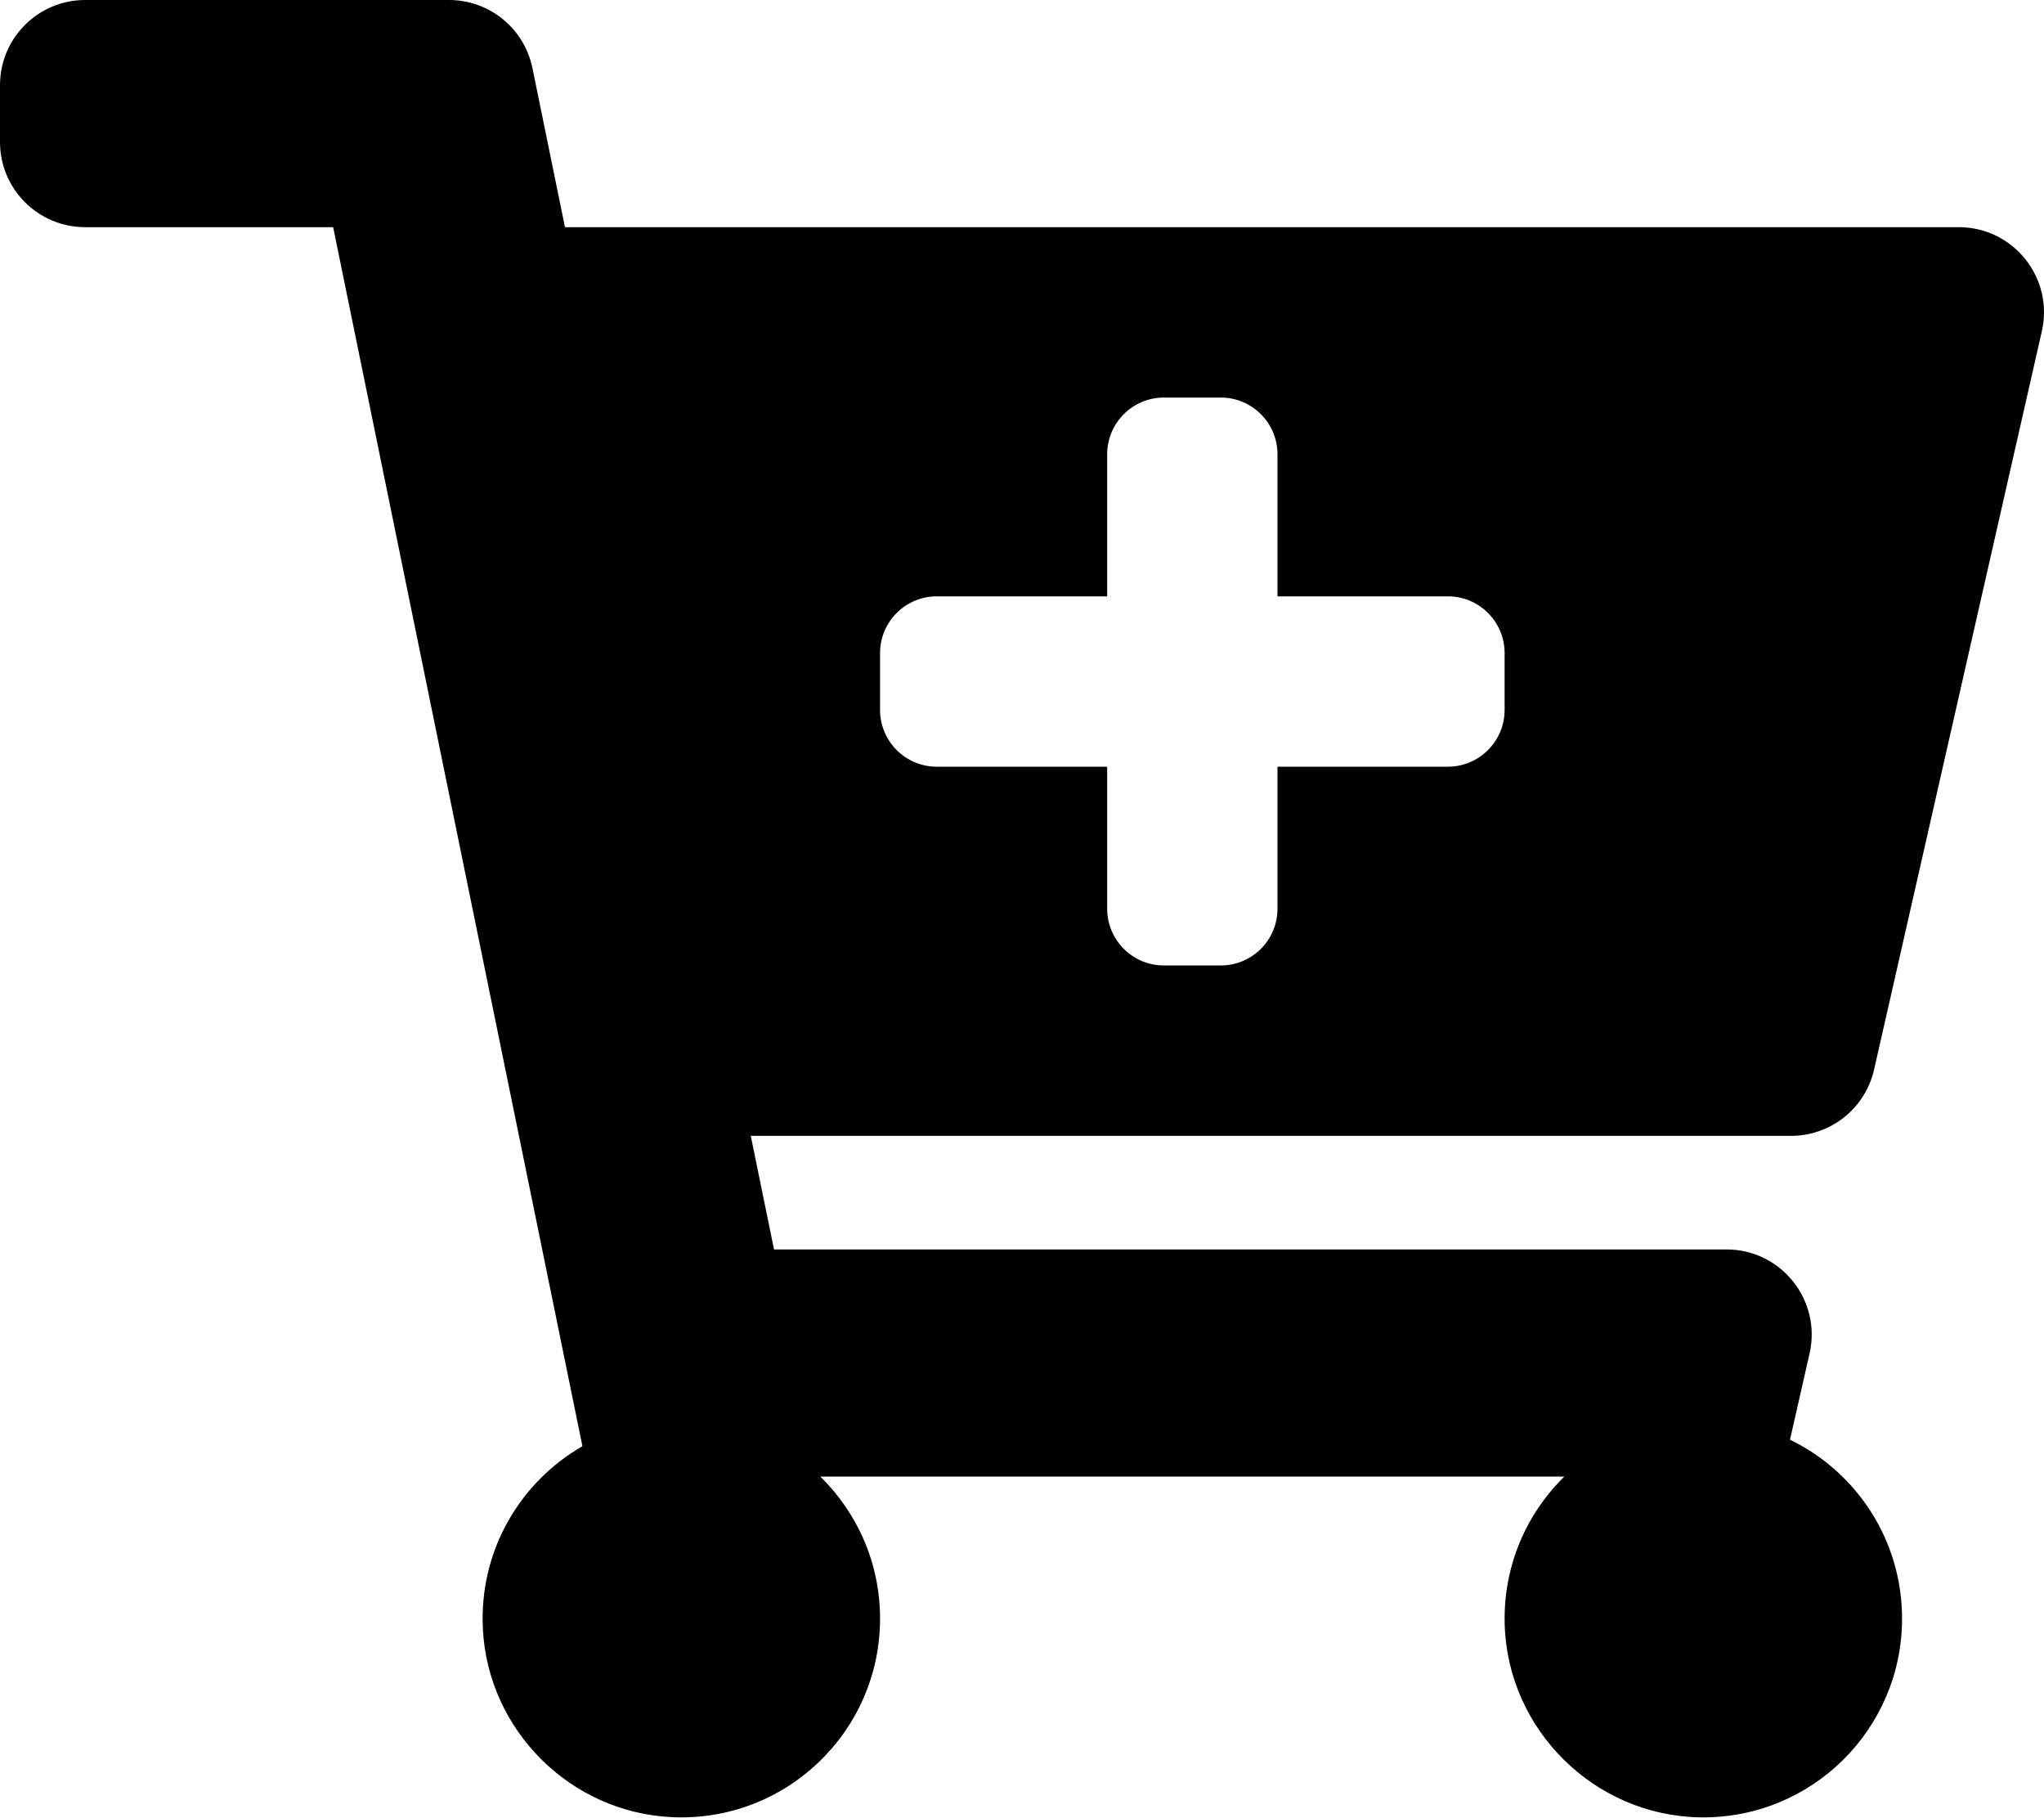
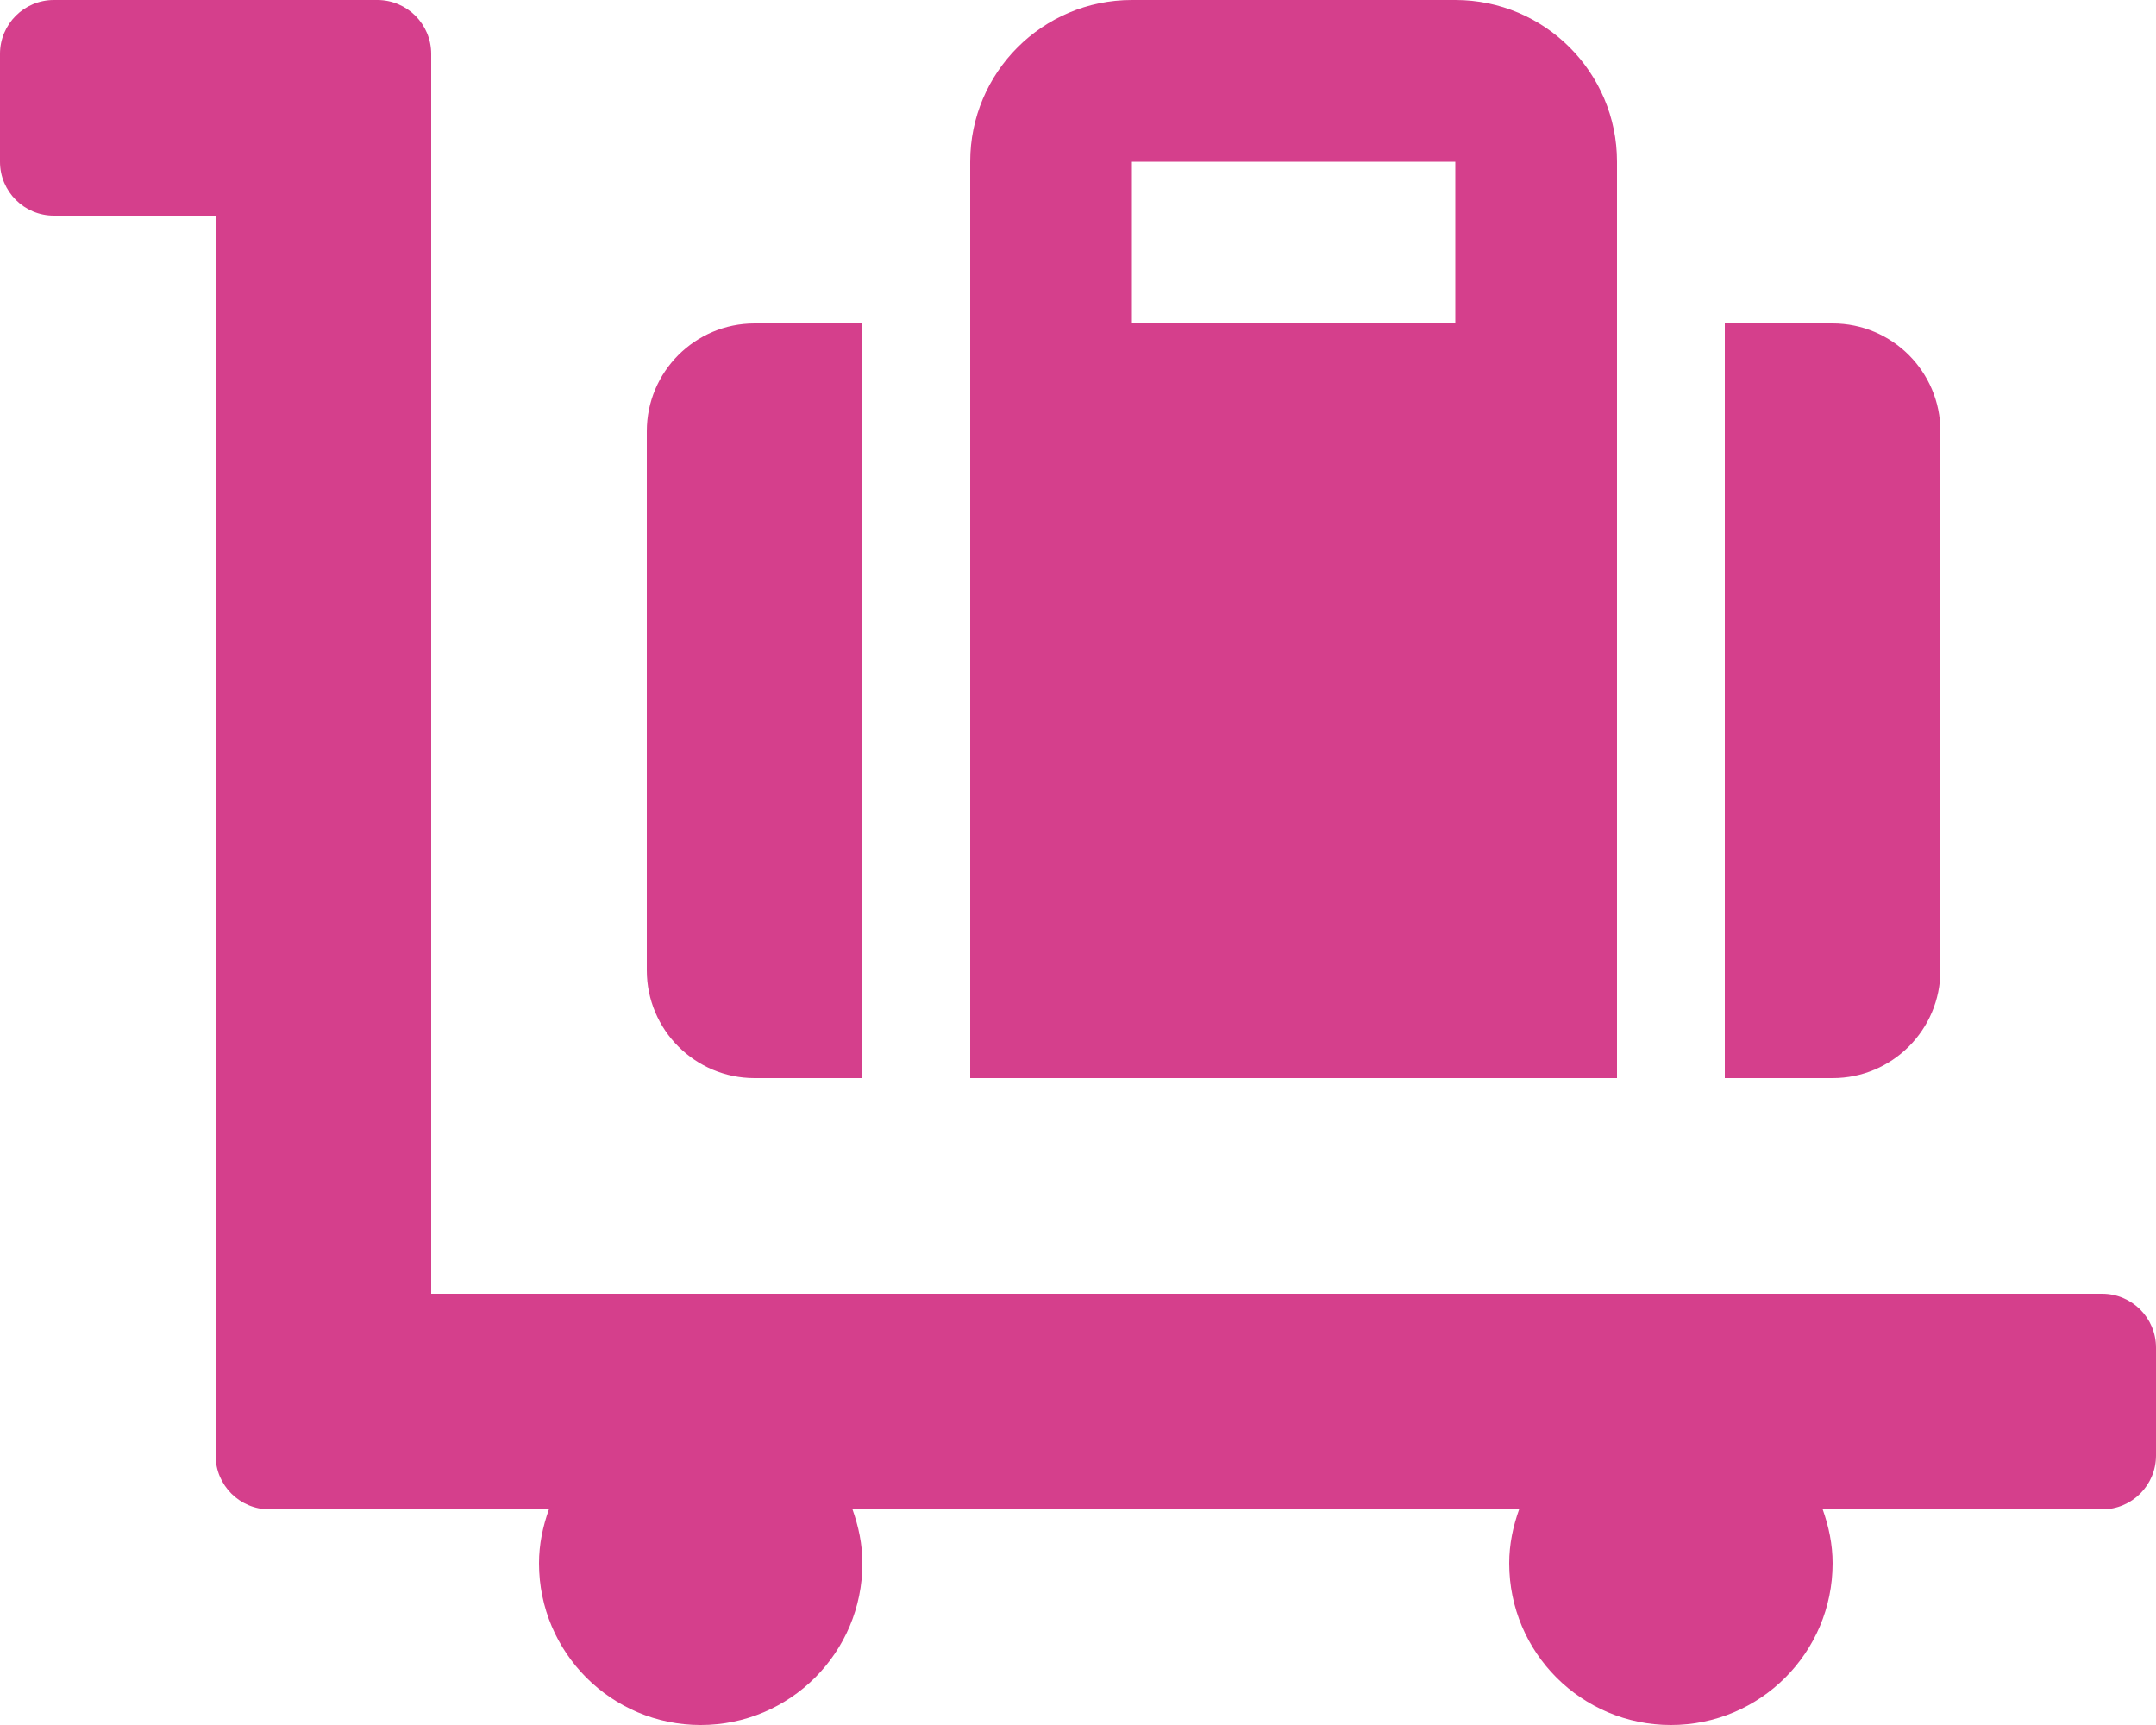
- <svg xmlns="http://www.w3.org/2000/svg" aria-hidden="true" focusable="false" data-prefix="fas" data-icon="cart-plus" class="svg-inline--fa fa-cart-plus fa-w-18" role="img" viewBox="0 0 576 512">
-   <path fill="currentColor" d="M504.717 320H211.572l6.545 32h268.418c15.401 0 26.816 14.301 23.403 29.319l-5.517 24.276C523.112 414.668 536 433.828 536 456c0 31.202-25.519 56.444-56.824 55.994-29.823-.429-54.35-24.631-55.155-54.447-.44-16.287 6.085-31.049 16.803-41.548H231.176C241.553 426.165 248 440.326 248 456c0 31.813-26.528 57.431-58.67 55.938-28.54-1.325-51.751-24.385-53.251-52.917-1.158-22.034 10.436-41.455 28.051-51.586L93.883 64H24C10.745 64 0 53.255 0 40V24C0 10.745 10.745 0 24 0h102.529c11.401 0 21.228 8.021 23.513 19.19L159.208 64H551.99c15.401 0 26.816 14.301 23.403 29.319l-47.273 208C525.637 312.246 515.923 320 504.717 320zM408 168h-48v-40c0-8.837-7.163-16-16-16h-16c-8.837 0-16 7.163-16 16v40h-48c-8.837 0-16 7.163-16 16v16c0 8.837 7.163 16 16 16h48v40c0 8.837 7.163 16 16 16h16c8.837 0 16-7.163 16-16v-40h48c8.837 0 16-7.163 16-16v-16c0-8.837-7.163-16-16-16z" />
+ <svg xmlns="http://www.w3.org/2000/svg" aria-hidden="true" focusable="false" data-prefix="fas" data-icon="luggage-cart" class="svg-inline--fa fa-luggage-cart fa-w-20" style="color:#d53f8c" role="img" viewBox="0 0 640 512">
+   <path fill="currentColor" d="M224 320h32V96h-32c-17.67 0-32 14.33-32 32v160c0 17.67 14.33 32 32 32zm352-32V128c0-17.67-14.33-32-32-32h-32v224h32c17.67 0 32-14.33 32-32zm48 96H128V16c0-8.84-7.16-16-16-16H16C7.16 0 0 7.16 0 16v32c0 8.84 7.16 16 16 16h48v368c0 8.84 7.16 16 16 16h82.94c-1.79 5.03-2.94 10.36-2.94 16 0 26.51 21.49 48 48 48s48-21.49 48-48c0-5.64-1.15-10.97-2.94-16h197.88c-1.79 5.03-2.94 10.36-2.94 16 0 26.51 21.49 48 48 48s48-21.49 48-48c0-5.64-1.15-10.97-2.94-16H624c8.84 0 16-7.16 16-16v-32c0-8.84-7.16-16-16-16zM480 96V48c0-26.51-21.49-48-48-48h-96c-26.51 0-48 21.49-48 48v272h192V96zm-48 0h-96V48h96v48z" />
</svg>
